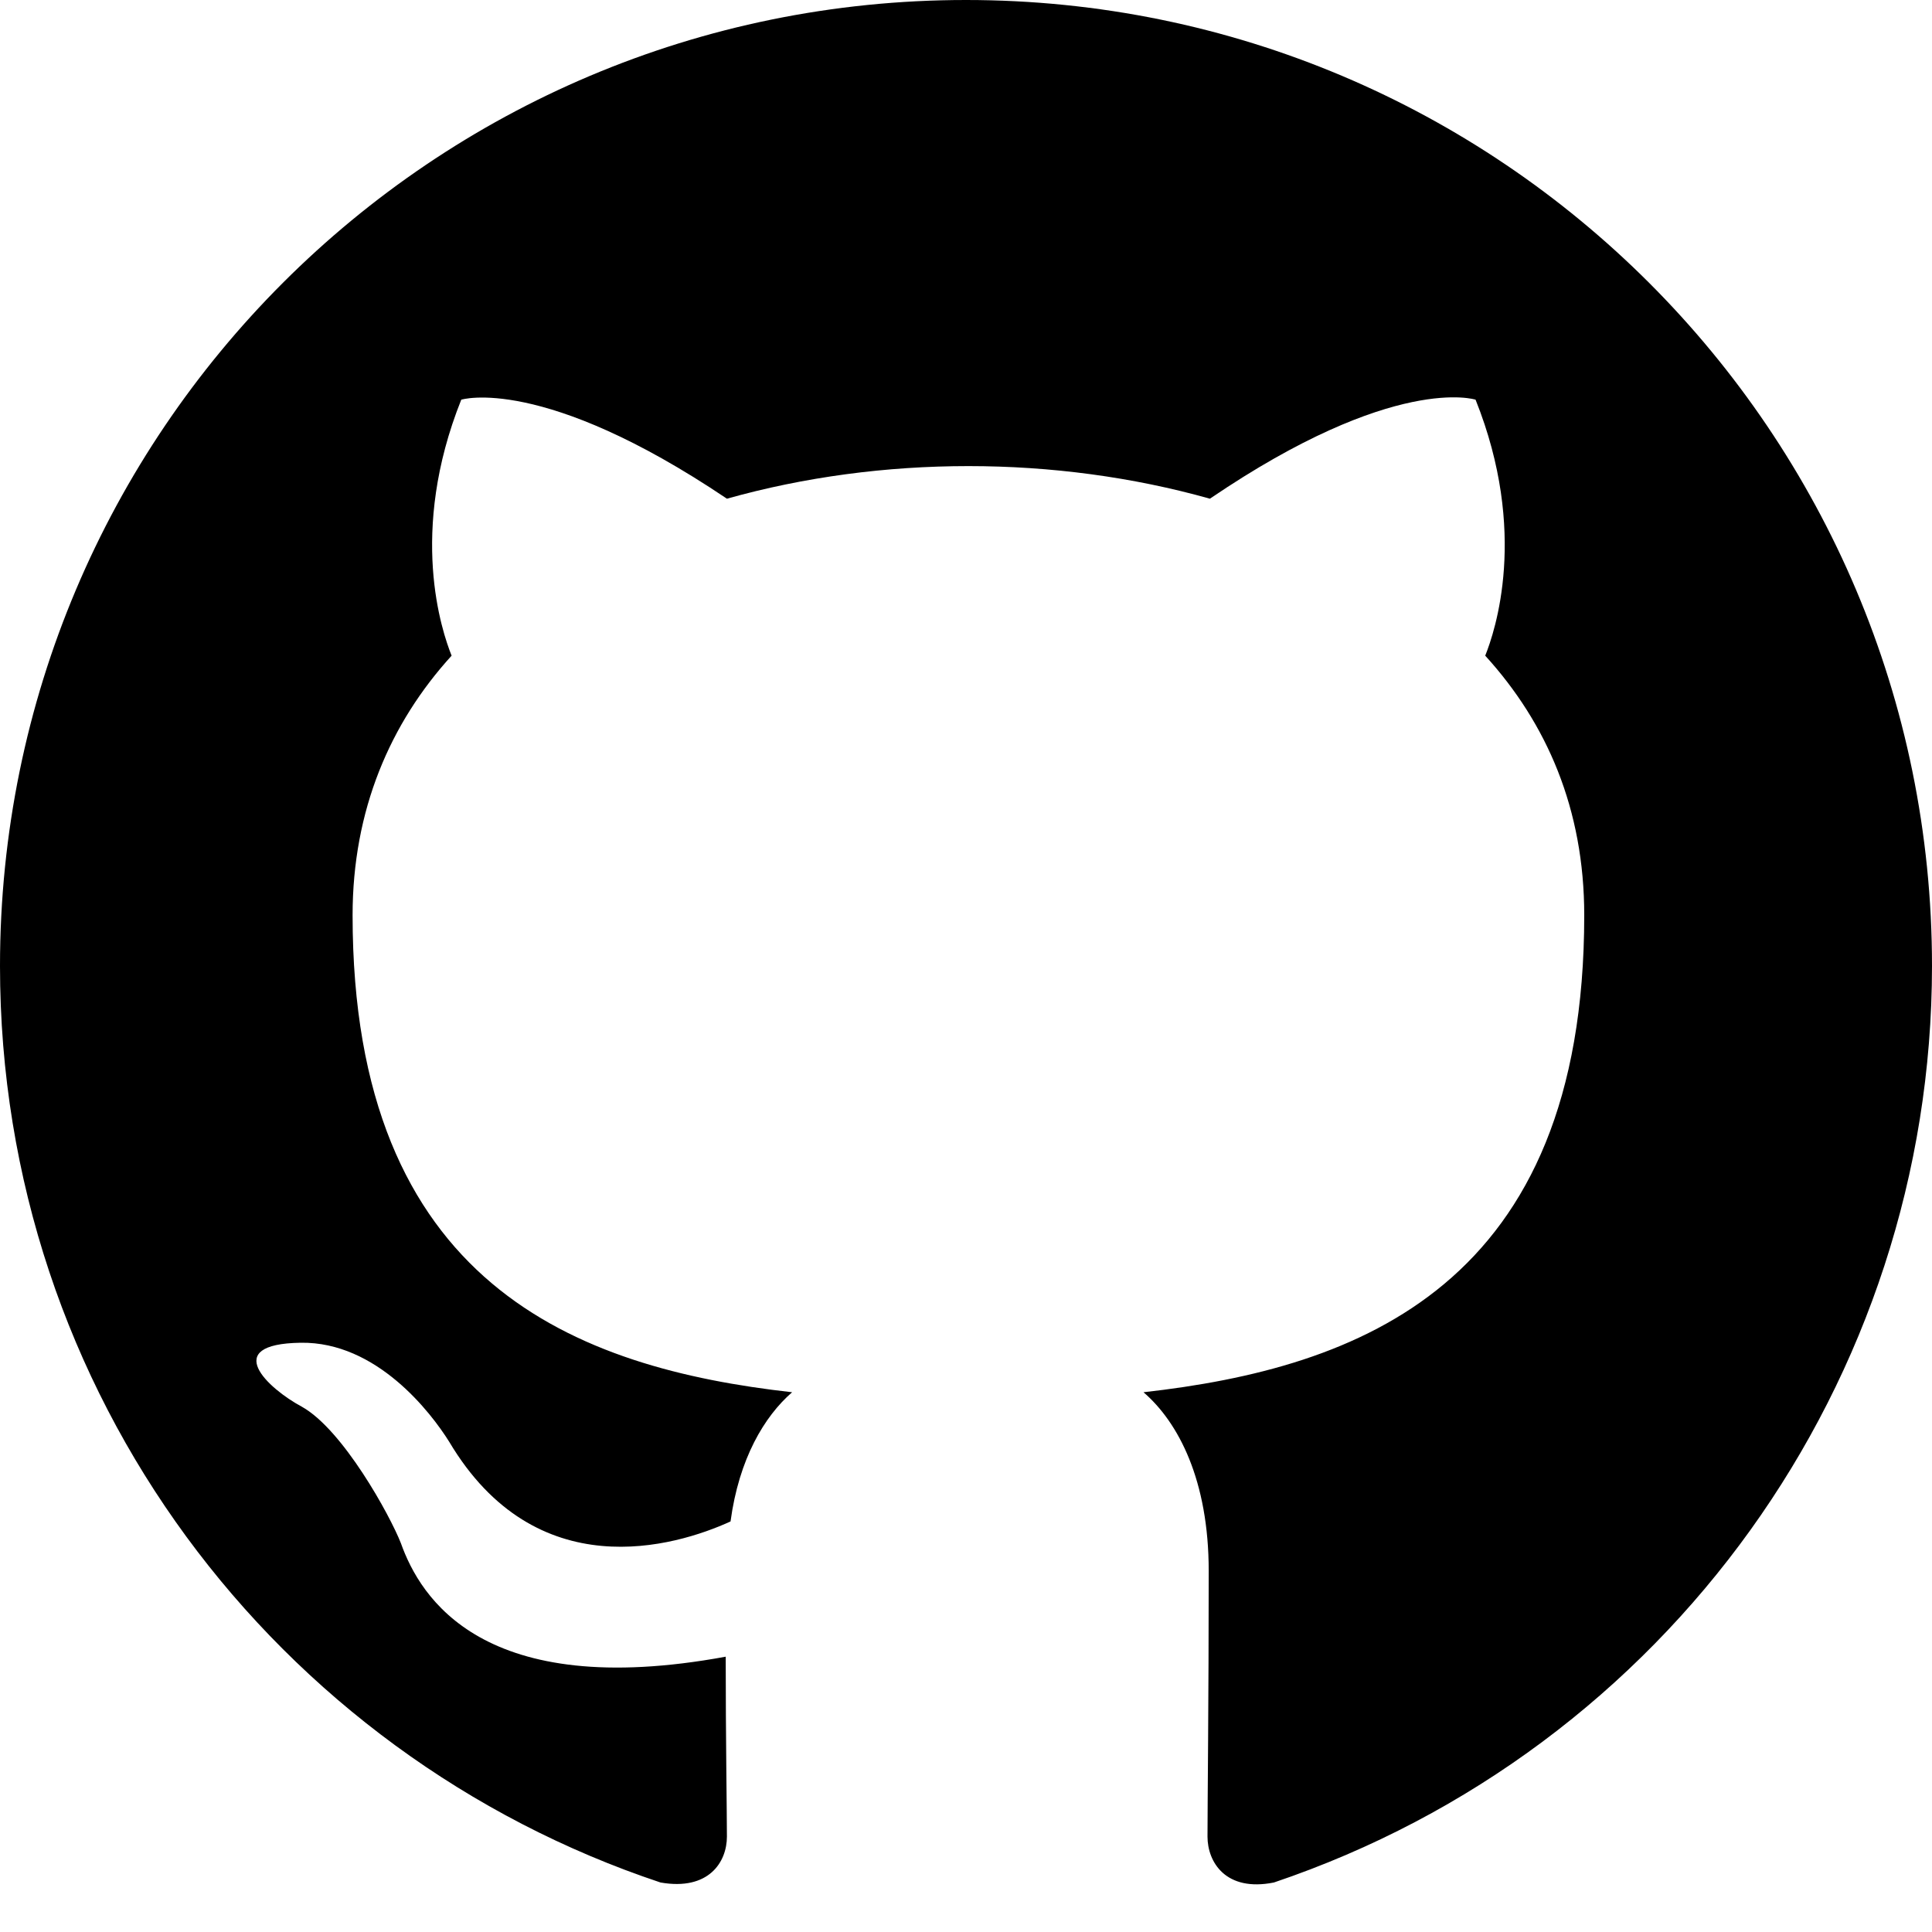
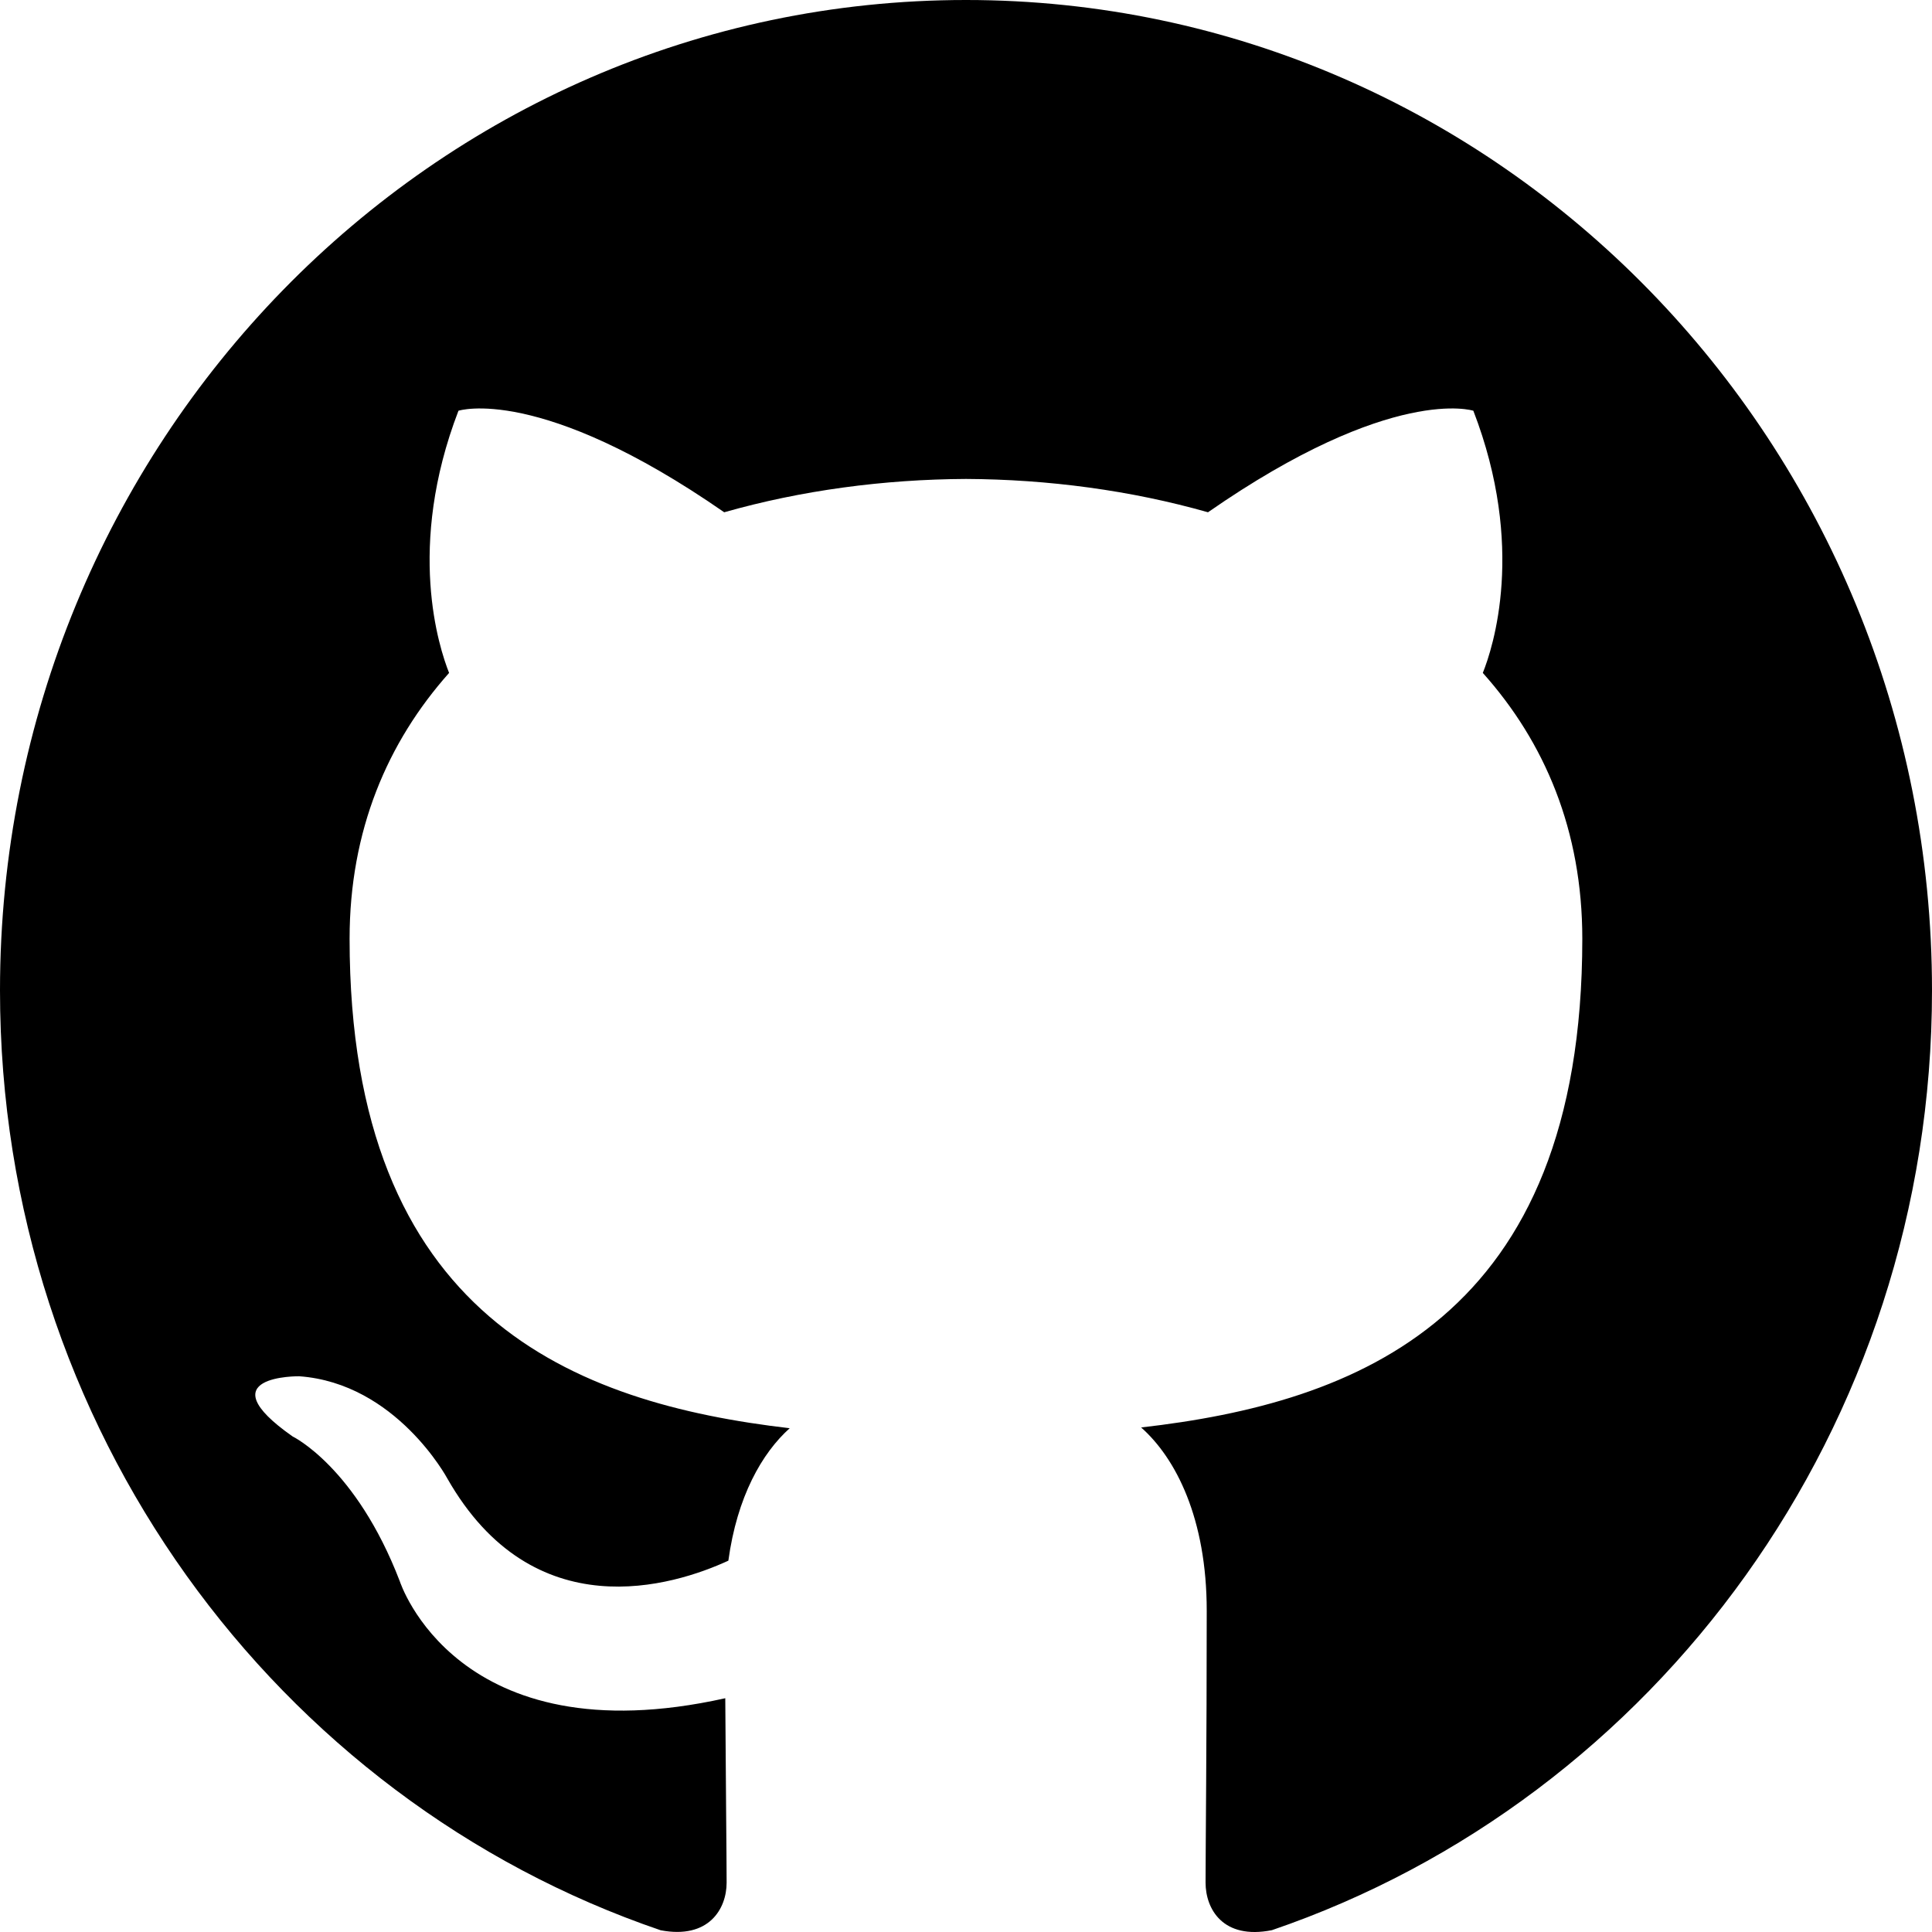
- <svg xmlns="http://www.w3.org/2000/svg" viewBox="0 0 24 24" fill="currentColor">
-   <path fill-rule="evenodd" clip-rule="evenodd" d="M12 0C5.37 0 0 5.37 0 12c0 5.31 3.435 9.795 8.205 11.385.6.105.825-.255.825-.57 0-.285-.015-1.23-.015-2.235-3.015.555-3.795-.735-4.035-1.41-.135-.345-.72-1.41-1.23-1.695-.42-.225-1.02-.78-.015-.795.945-.015 1.62.87 1.845 1.23 1.08 1.815 2.805 1.305 3.495.99.105-.78.42-1.305.765-1.605-2.67-.3-5.46-1.335-5.46-5.925 0-1.305.465-2.385 1.23-3.225-.12-.3-.54-1.53.12-3.18 0 0 1.005-.315 3.3 1.23.96-.27 1.98-.405 3-.405s2.04.135 3 .405c2.295-1.56 3.3-1.23 3.3-1.23.66 1.65.24 2.88.12 3.18.765.84 1.23 1.905 1.23 3.225 0 4.605-2.805 5.625-5.475 5.925.435.375.81 1.095.81 2.22 0 1.605-.015 2.895-.015 3.3 0 .315.225.69.825.57A12.02 12.02 0 0024 12c0-6.63-5.37-12-12-12z" />
+ <svg xmlns="http://www.w3.org/2000/svg" width="800px" height="800px" viewBox="0 0 20 20" version="1.1" fill="#000000">
+   <g id="SVGRepo_bgCarrier" stroke-width="0" />
+   <g id="SVGRepo_tracerCarrier" stroke-linecap="round" stroke-linejoin="round" />
+   <g id="SVGRepo_iconCarrier">
+     <defs> </defs>
+     <g id="Page-1" stroke="none" stroke-width="1" fill="none" fill-rule="evenodd">
+       <g id="Dribbble-Light-Preview" transform="translate(-140, -7559)" fill="#000000">
+         <g id="icons" transform="translate(56, 160)">
+           <path d="M94,7399 C99.523,7399 104,7403.59 104,7409.253 C104,7413.782 101.138,7417.624 97.167,7418.981 C96.66,7419.082 96.48,7418.762 96.48,7418.489 C96.48,7418.151 96.492,7417.047 96.492,7415.675 C96.492,7414.719 96.172,7414.095 95.813,7413.777 C98.04,7413.523 100.38,7412.656 100.38,7408.718 C100.38,7407.598 99.992,7406.684 99.35,7405.966 C99.454,7405.707 99.797,7404.664 99.252,7403.252 C99.252,7403.252 98.414,7402.977 96.505,7404.303 C95.706,7404.076 94.85,7403.962 94,7403.958 C93.15,7403.962 92.295,7404.076 91.497,7404.303 C89.586,7402.977 88.746,7403.252 88.746,7403.252 C88.203,7404.664 88.546,7405.707 88.649,7405.966 C88.01,7406.684 87.619,7407.598 87.619,7408.718 C87.619,7412.646 89.954,7413.526 92.175,7413.785 C91.889,7414.041 91.63,7414.493 91.54,7415.156 C90.97,7415.418 89.522,7415.871 88.63,7414.304 C88.63,7414.304 88.101,7413.319 87.097,7413.247 C87.097,7413.247 86.122,7413.234 87.029,7413.87 C87.029,7413.87 87.684,7414.185 88.139,7415.37 C88.139,7415.37 88.726,7417.2 91.508,7416.58 C91.513,7417.437 91.522,7418.245 91.522,7418.489 C91.522,7418.76 91.338,7419.077 90.839,7418.982 C86.865,7417.627 84,7413.783 84,7409.253 C84,7403.59 88.478,7399 94,7399" id="github-[#142]"> </path>
+         </g>
+       </g>
+     </g>
+   </g>
</svg>
